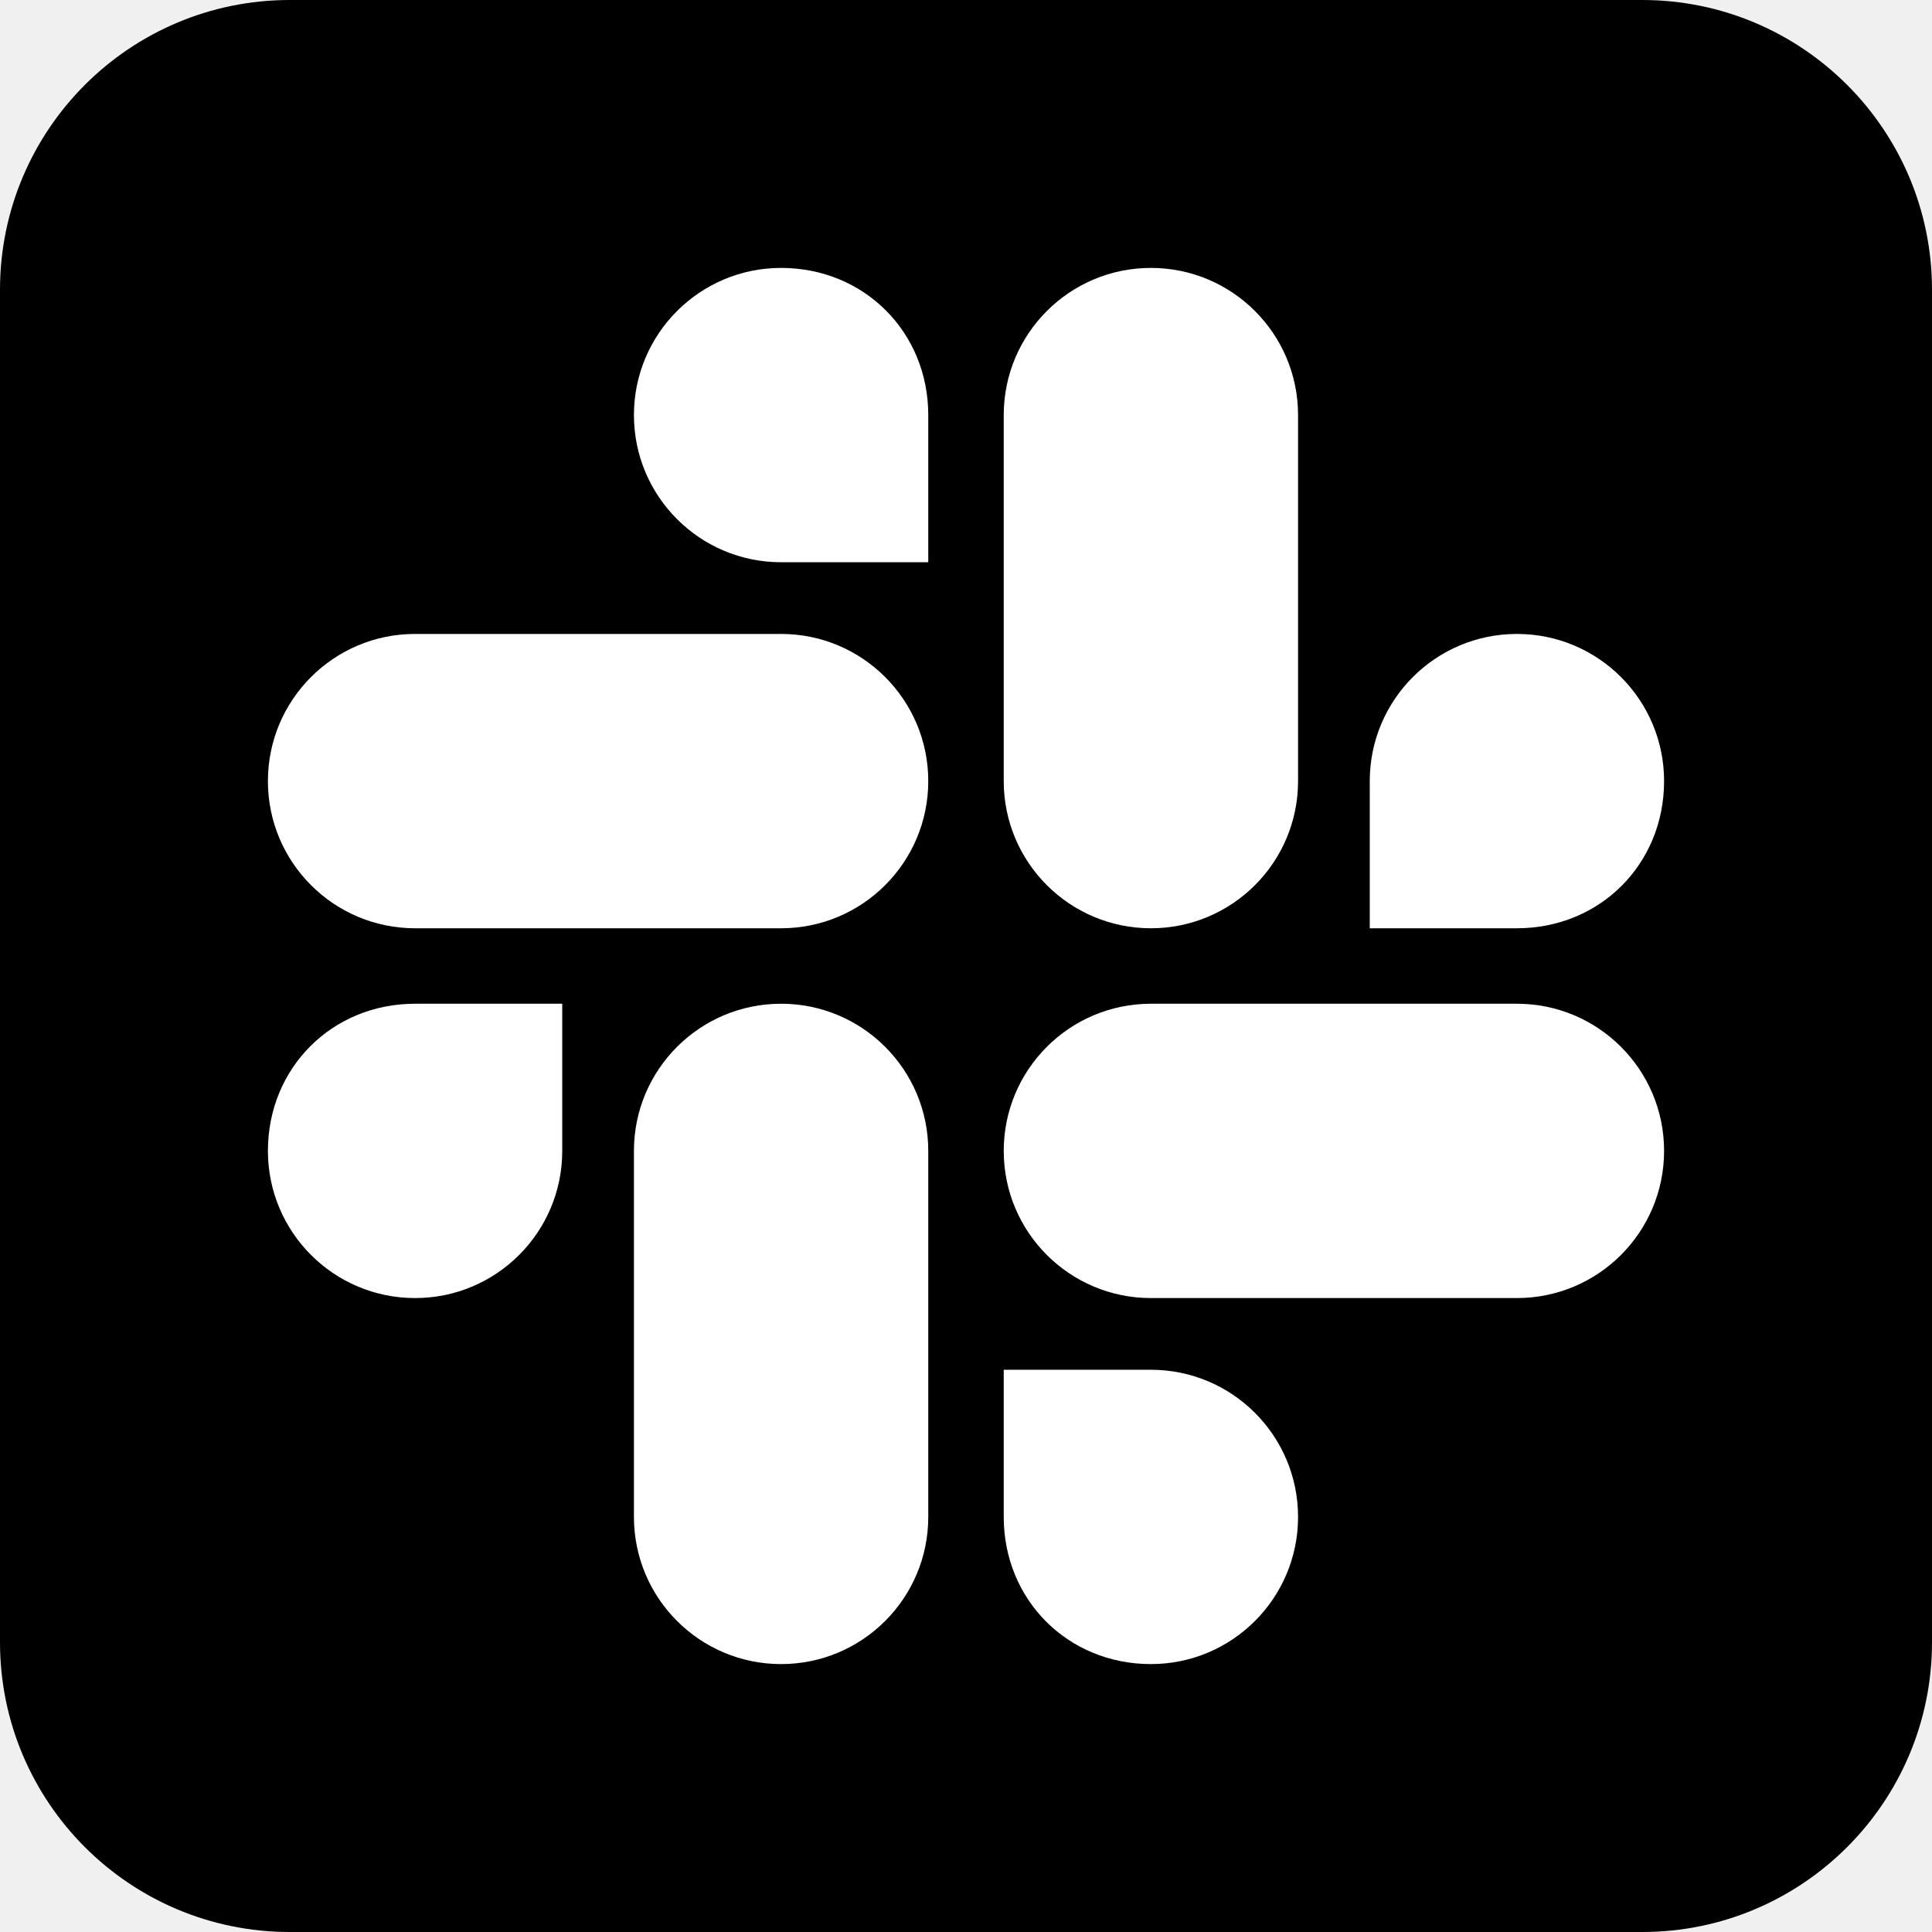
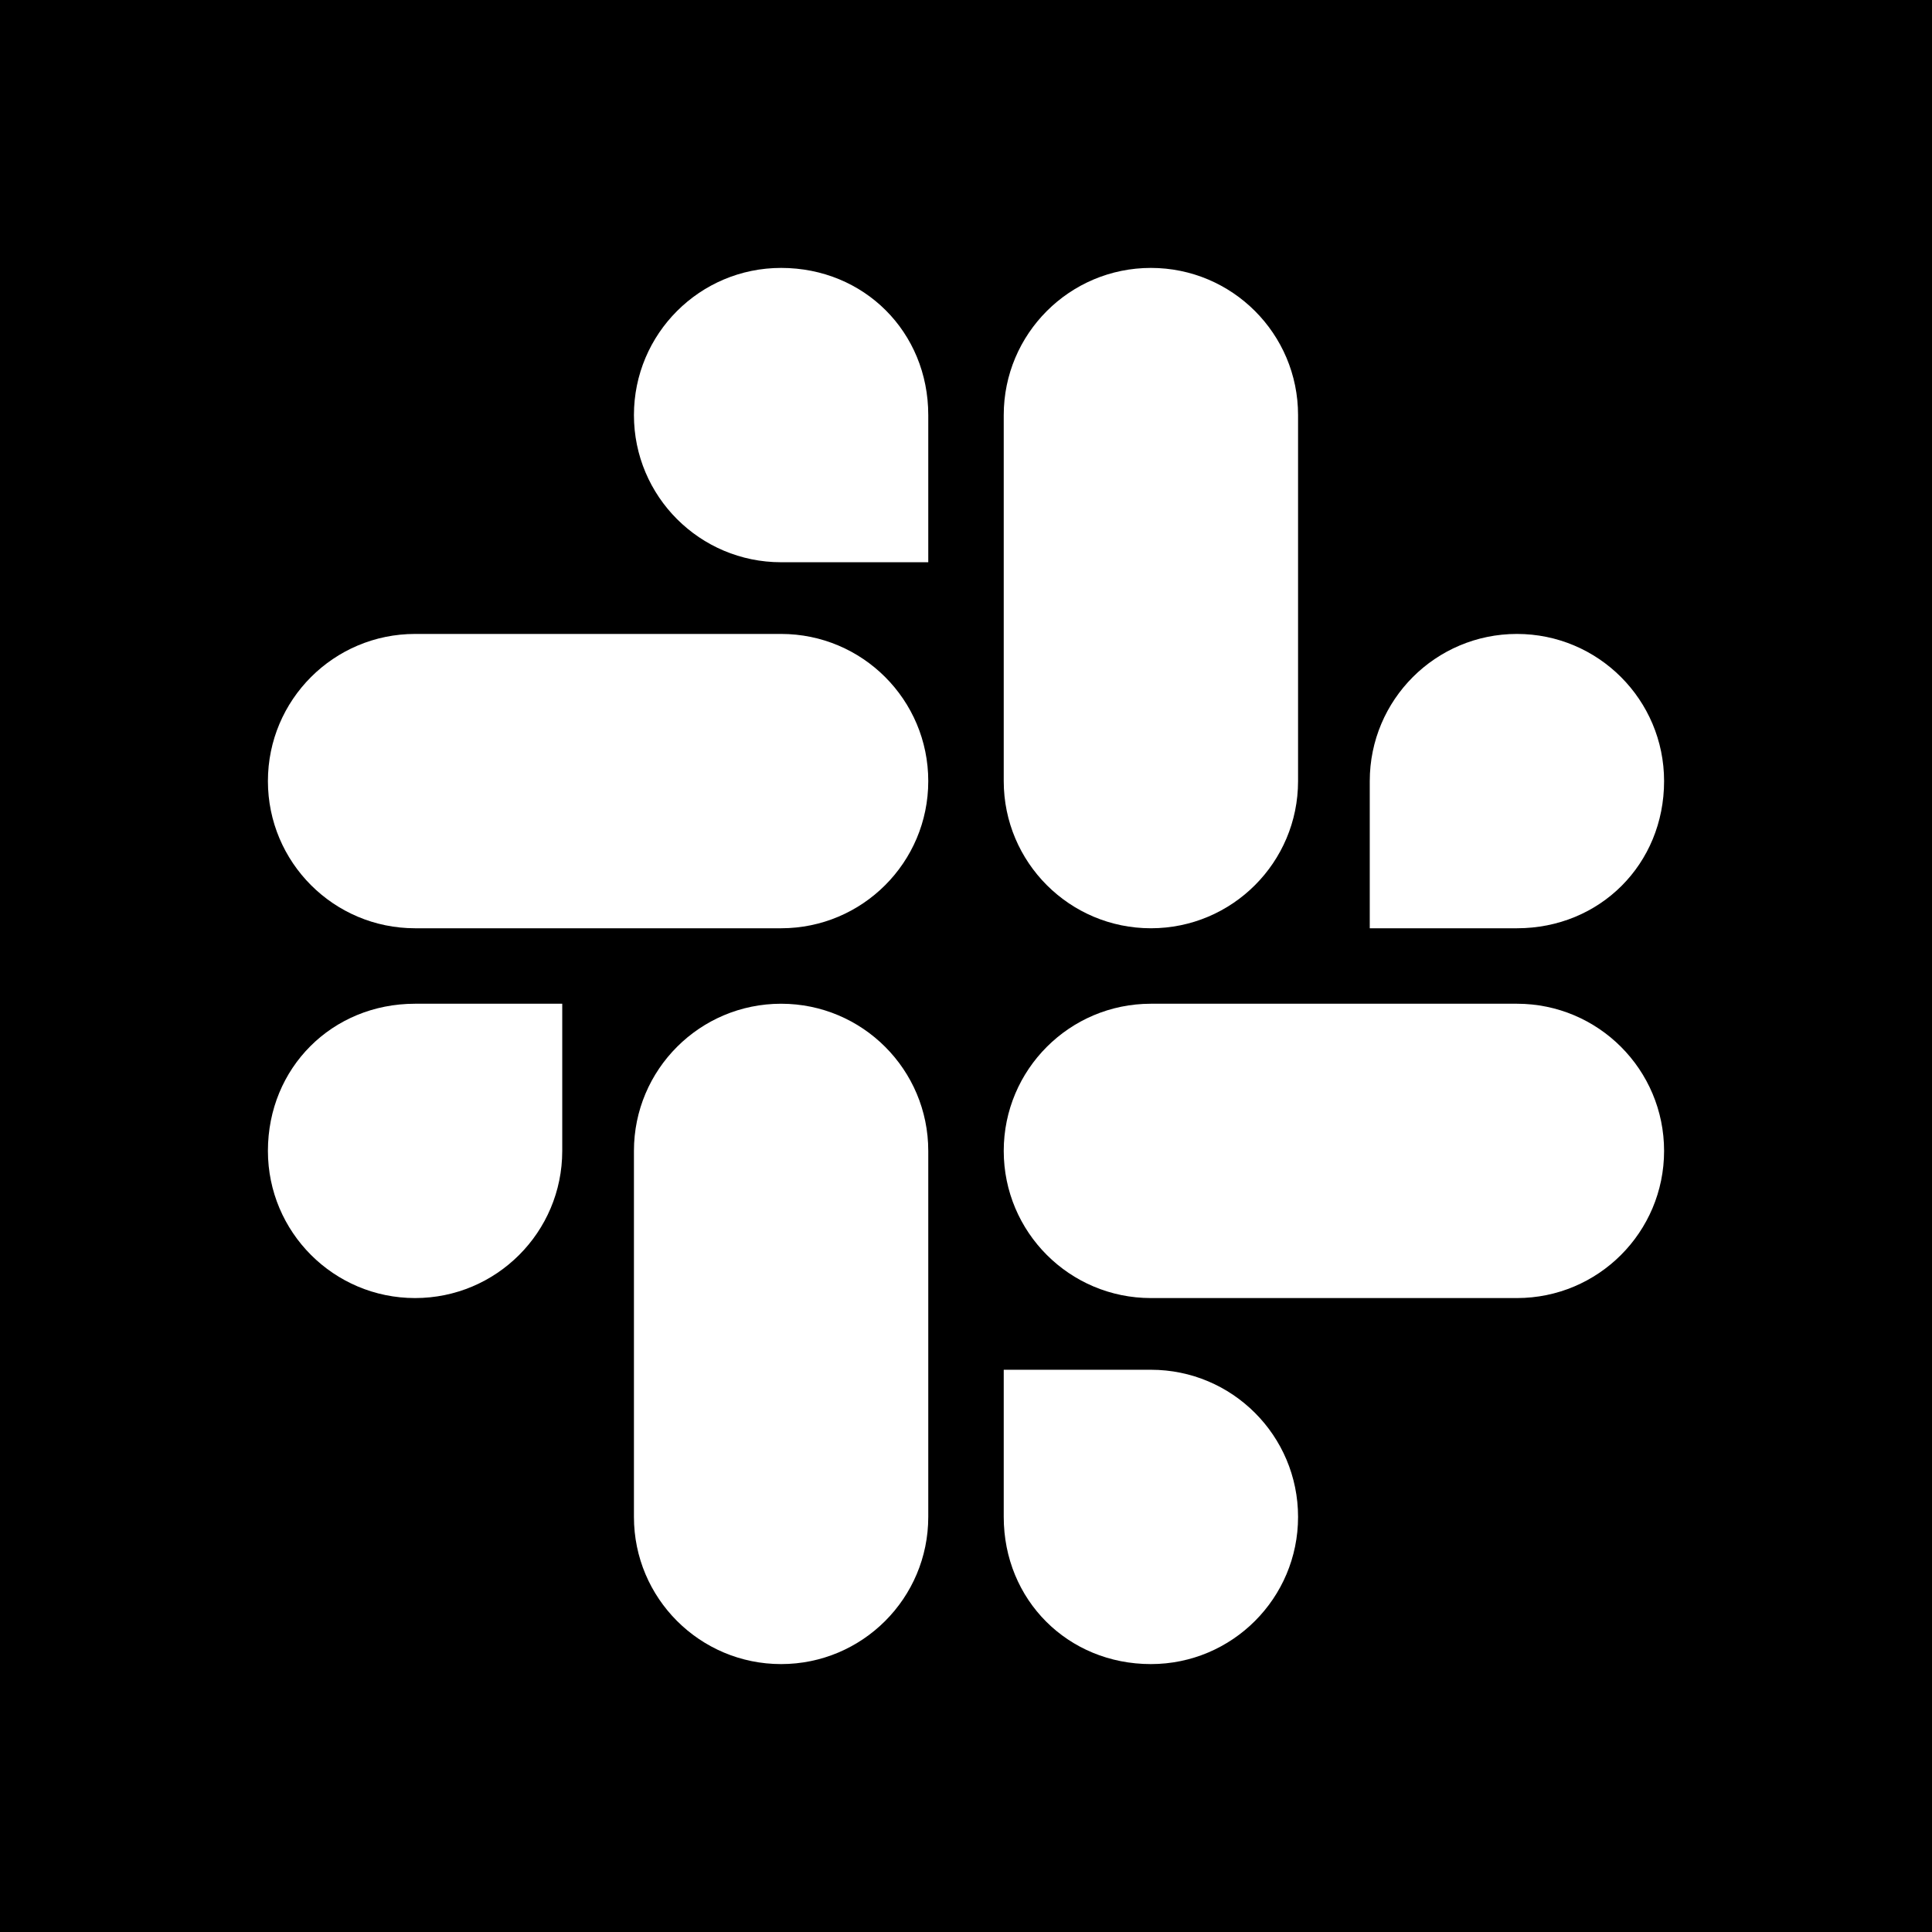
<svg xmlns="http://www.w3.org/2000/svg" xmlns:xlink="http://www.w3.org/1999/xlink" aria-label="Slack" viewBox="0 0 512 512">
-   <rect width="512" height="512" rx="15%" fill="currentColor" />
+   <rect width="512" height="512" rx="0" fill="currentColor" />
  <g fill="#FFF" class="inner-color">
    <path id="a" d="M149 305a39 39 0 0 1-78 0c0-22 17-39 39-39h39zm19 0a39 39 0 0 1 78 0v97a39 39 0 0 1-78 0z" />
  </g>
  <use xlink:href="#a" class="inner-color" fill="#FFF" transform="rotate(90 256 256)" />
  <use xlink:href="#a" fill="#FFF" class="inner-color" transform="rotate(180 256 256)" />
  <use xlink:href="#a" fill="#FFF" class="inner-color" transform="rotate(270 256 256)" />
</svg>
